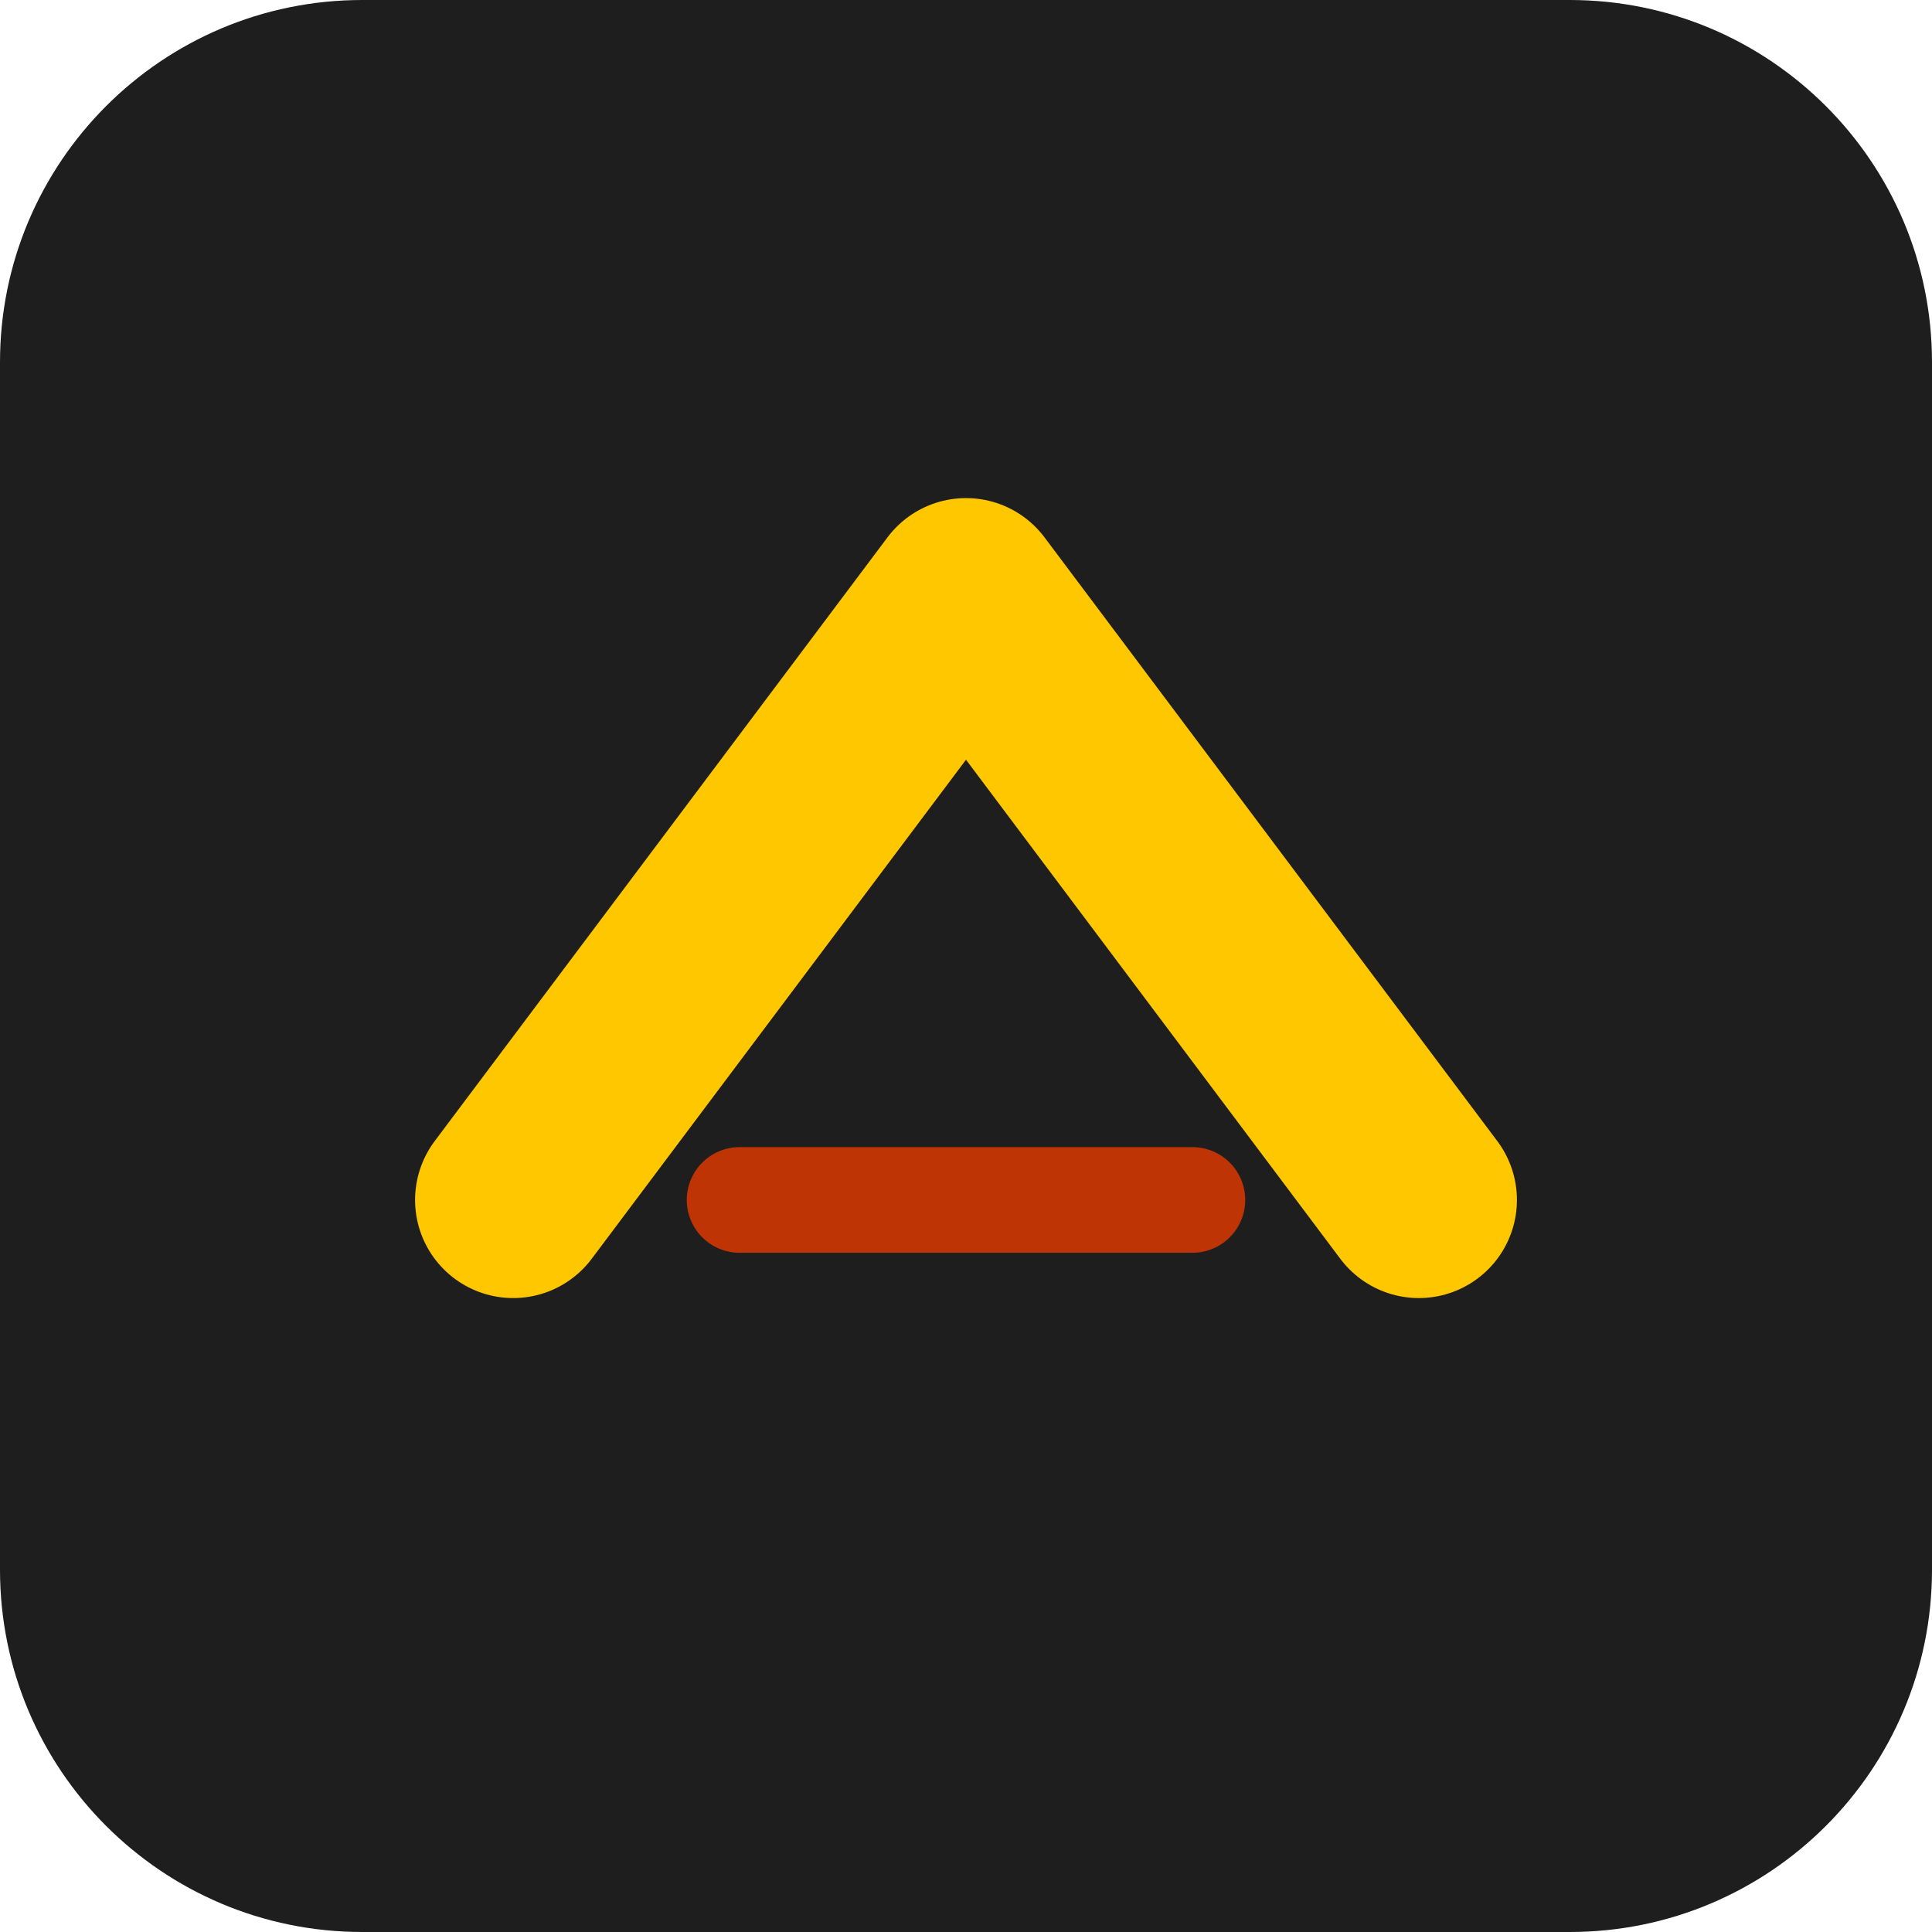
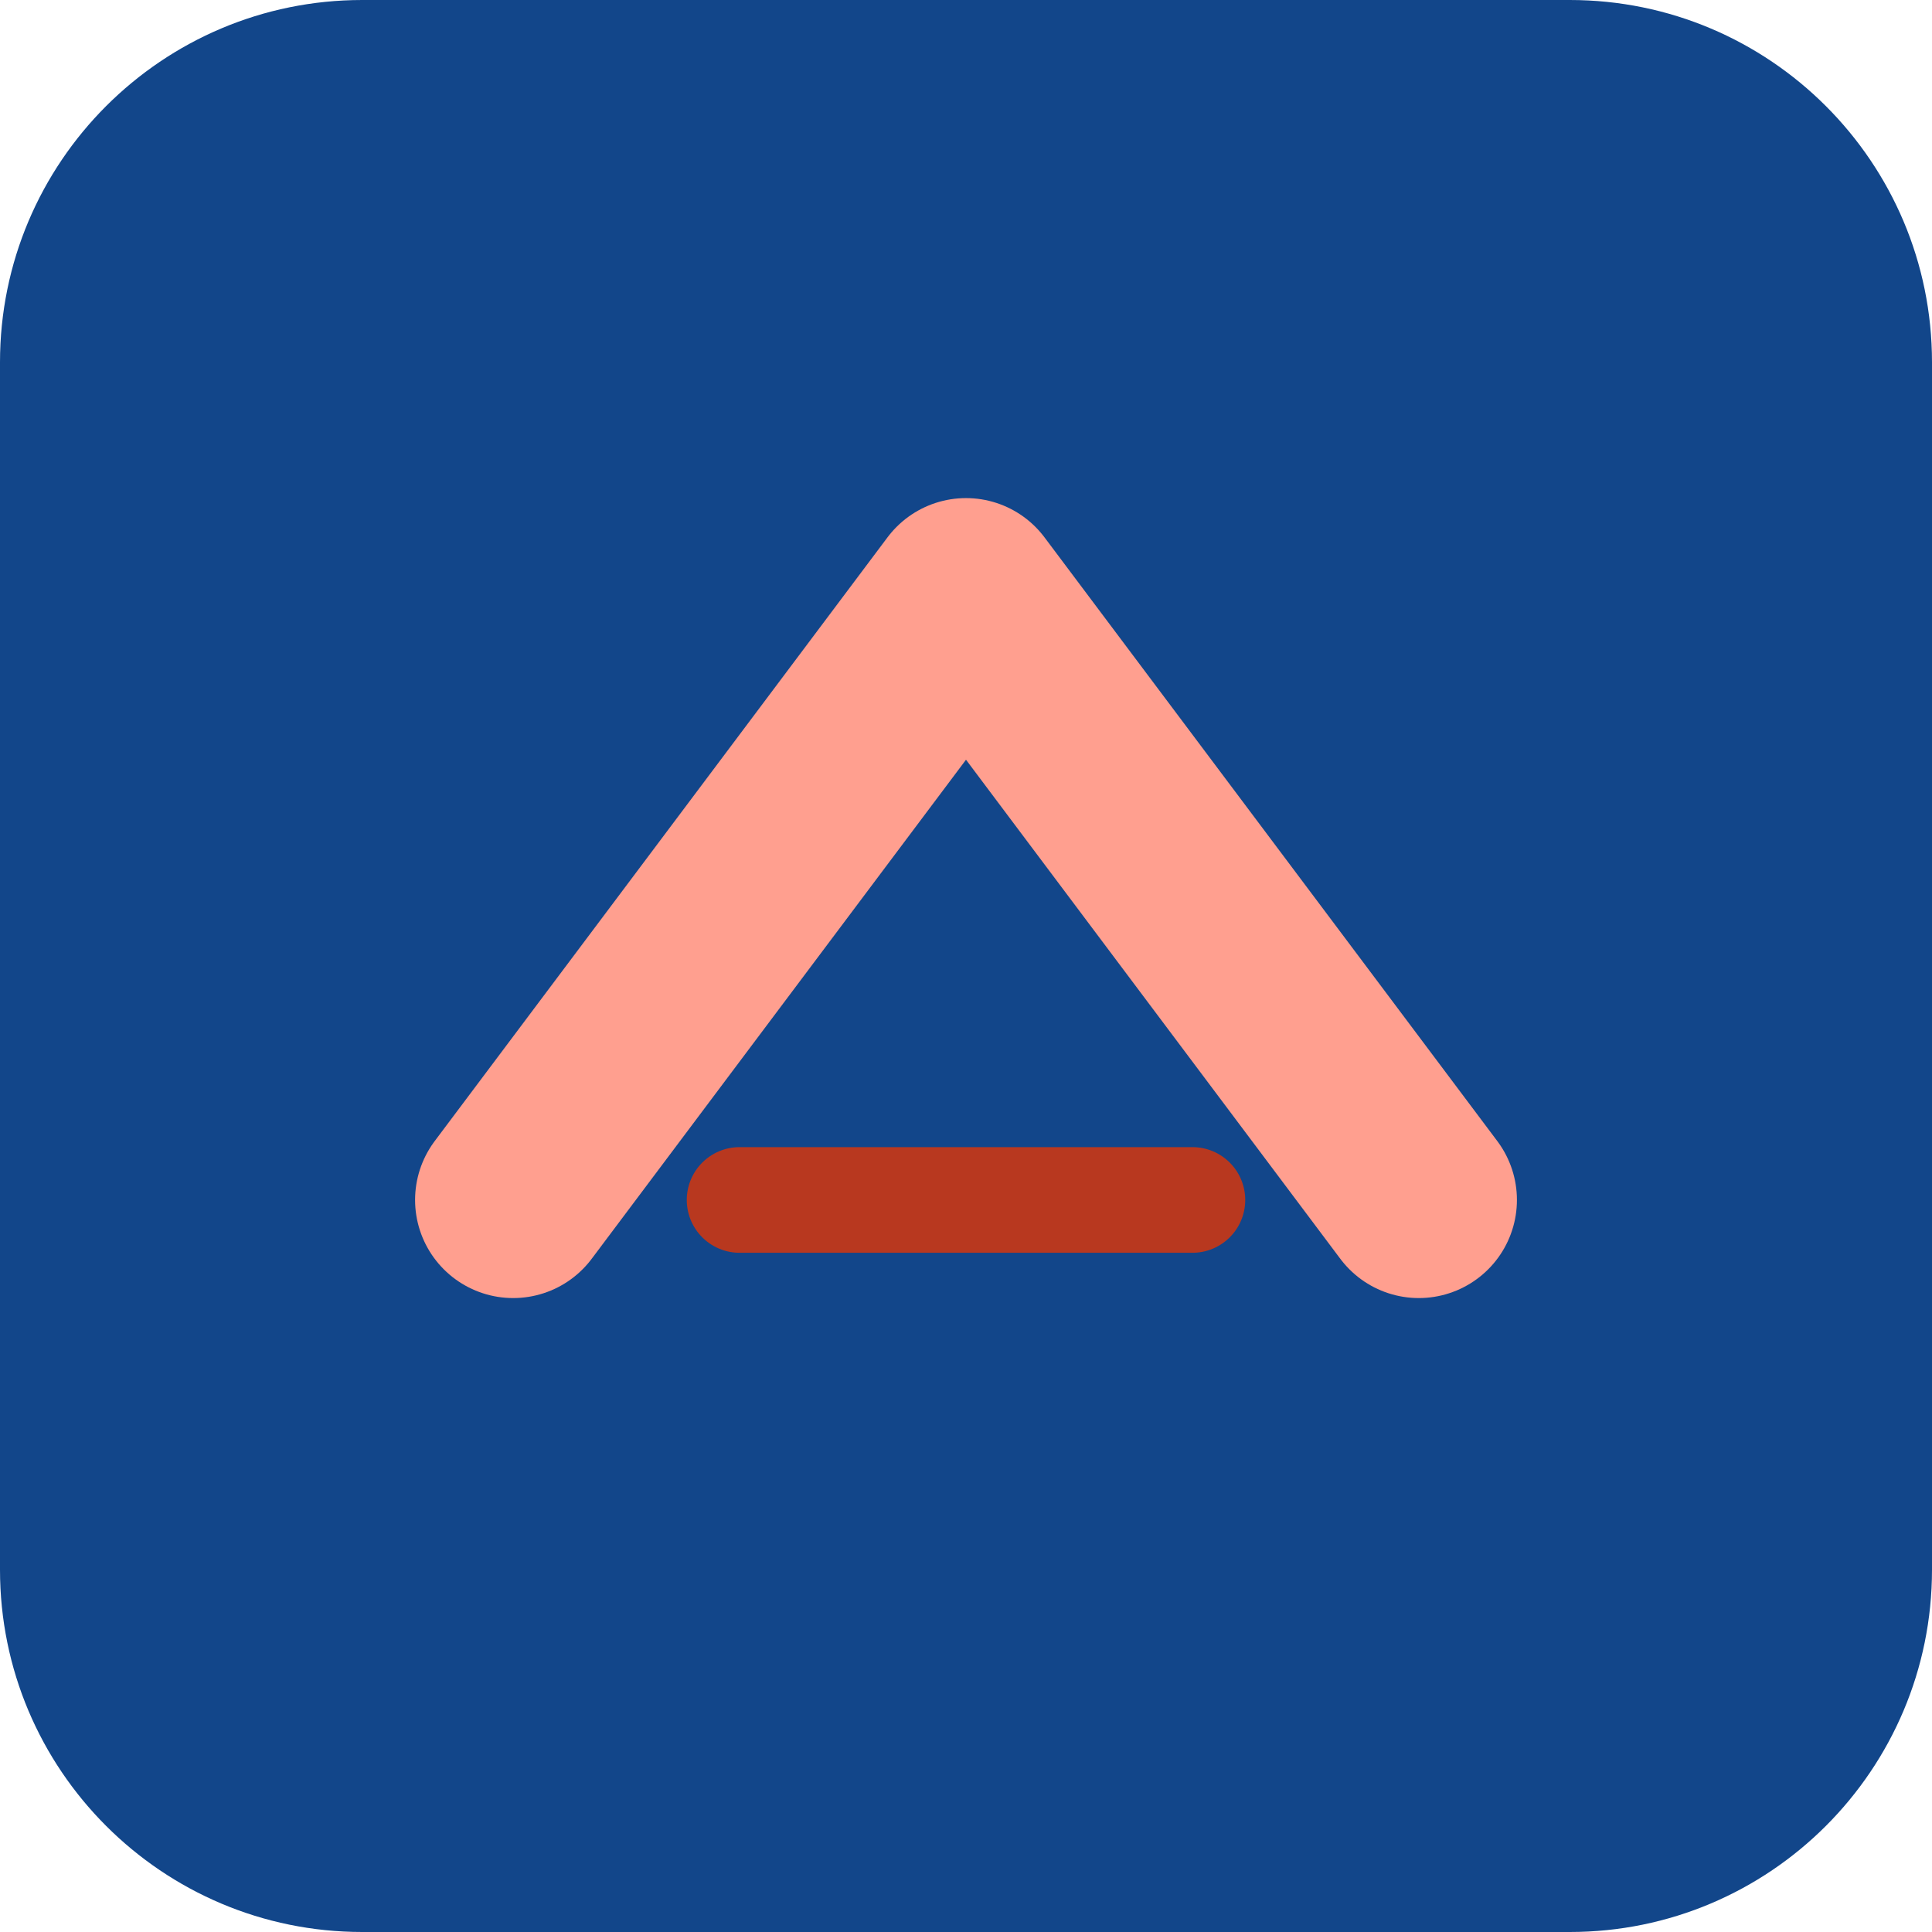
<svg xmlns="http://www.w3.org/2000/svg" viewBox="0 0 512 512" fill="none">
-   <rect width="512" height="512" rx="96" fill="#1E1E1E" />
-   <path d="M136 318 L256 158 L376 318" stroke="#FFC700" stroke-width="52" stroke-linecap="round" stroke-linejoin="round" />
-   <path d="M196 318 H316" stroke="#BF3404" stroke-width="28" stroke-linecap="round" />
+   <rect width="512" height="512" rx="96" fill="#12468A" />
+   <path d="M136 318 L256 158 L376 318" stroke="#FF9F8F" stroke-width="52" stroke-linecap="round" stroke-linejoin="round" />
+   <path d="M196 318 H316" stroke="#B8381F" stroke-width="28" stroke-linecap="round" />
</svg>
